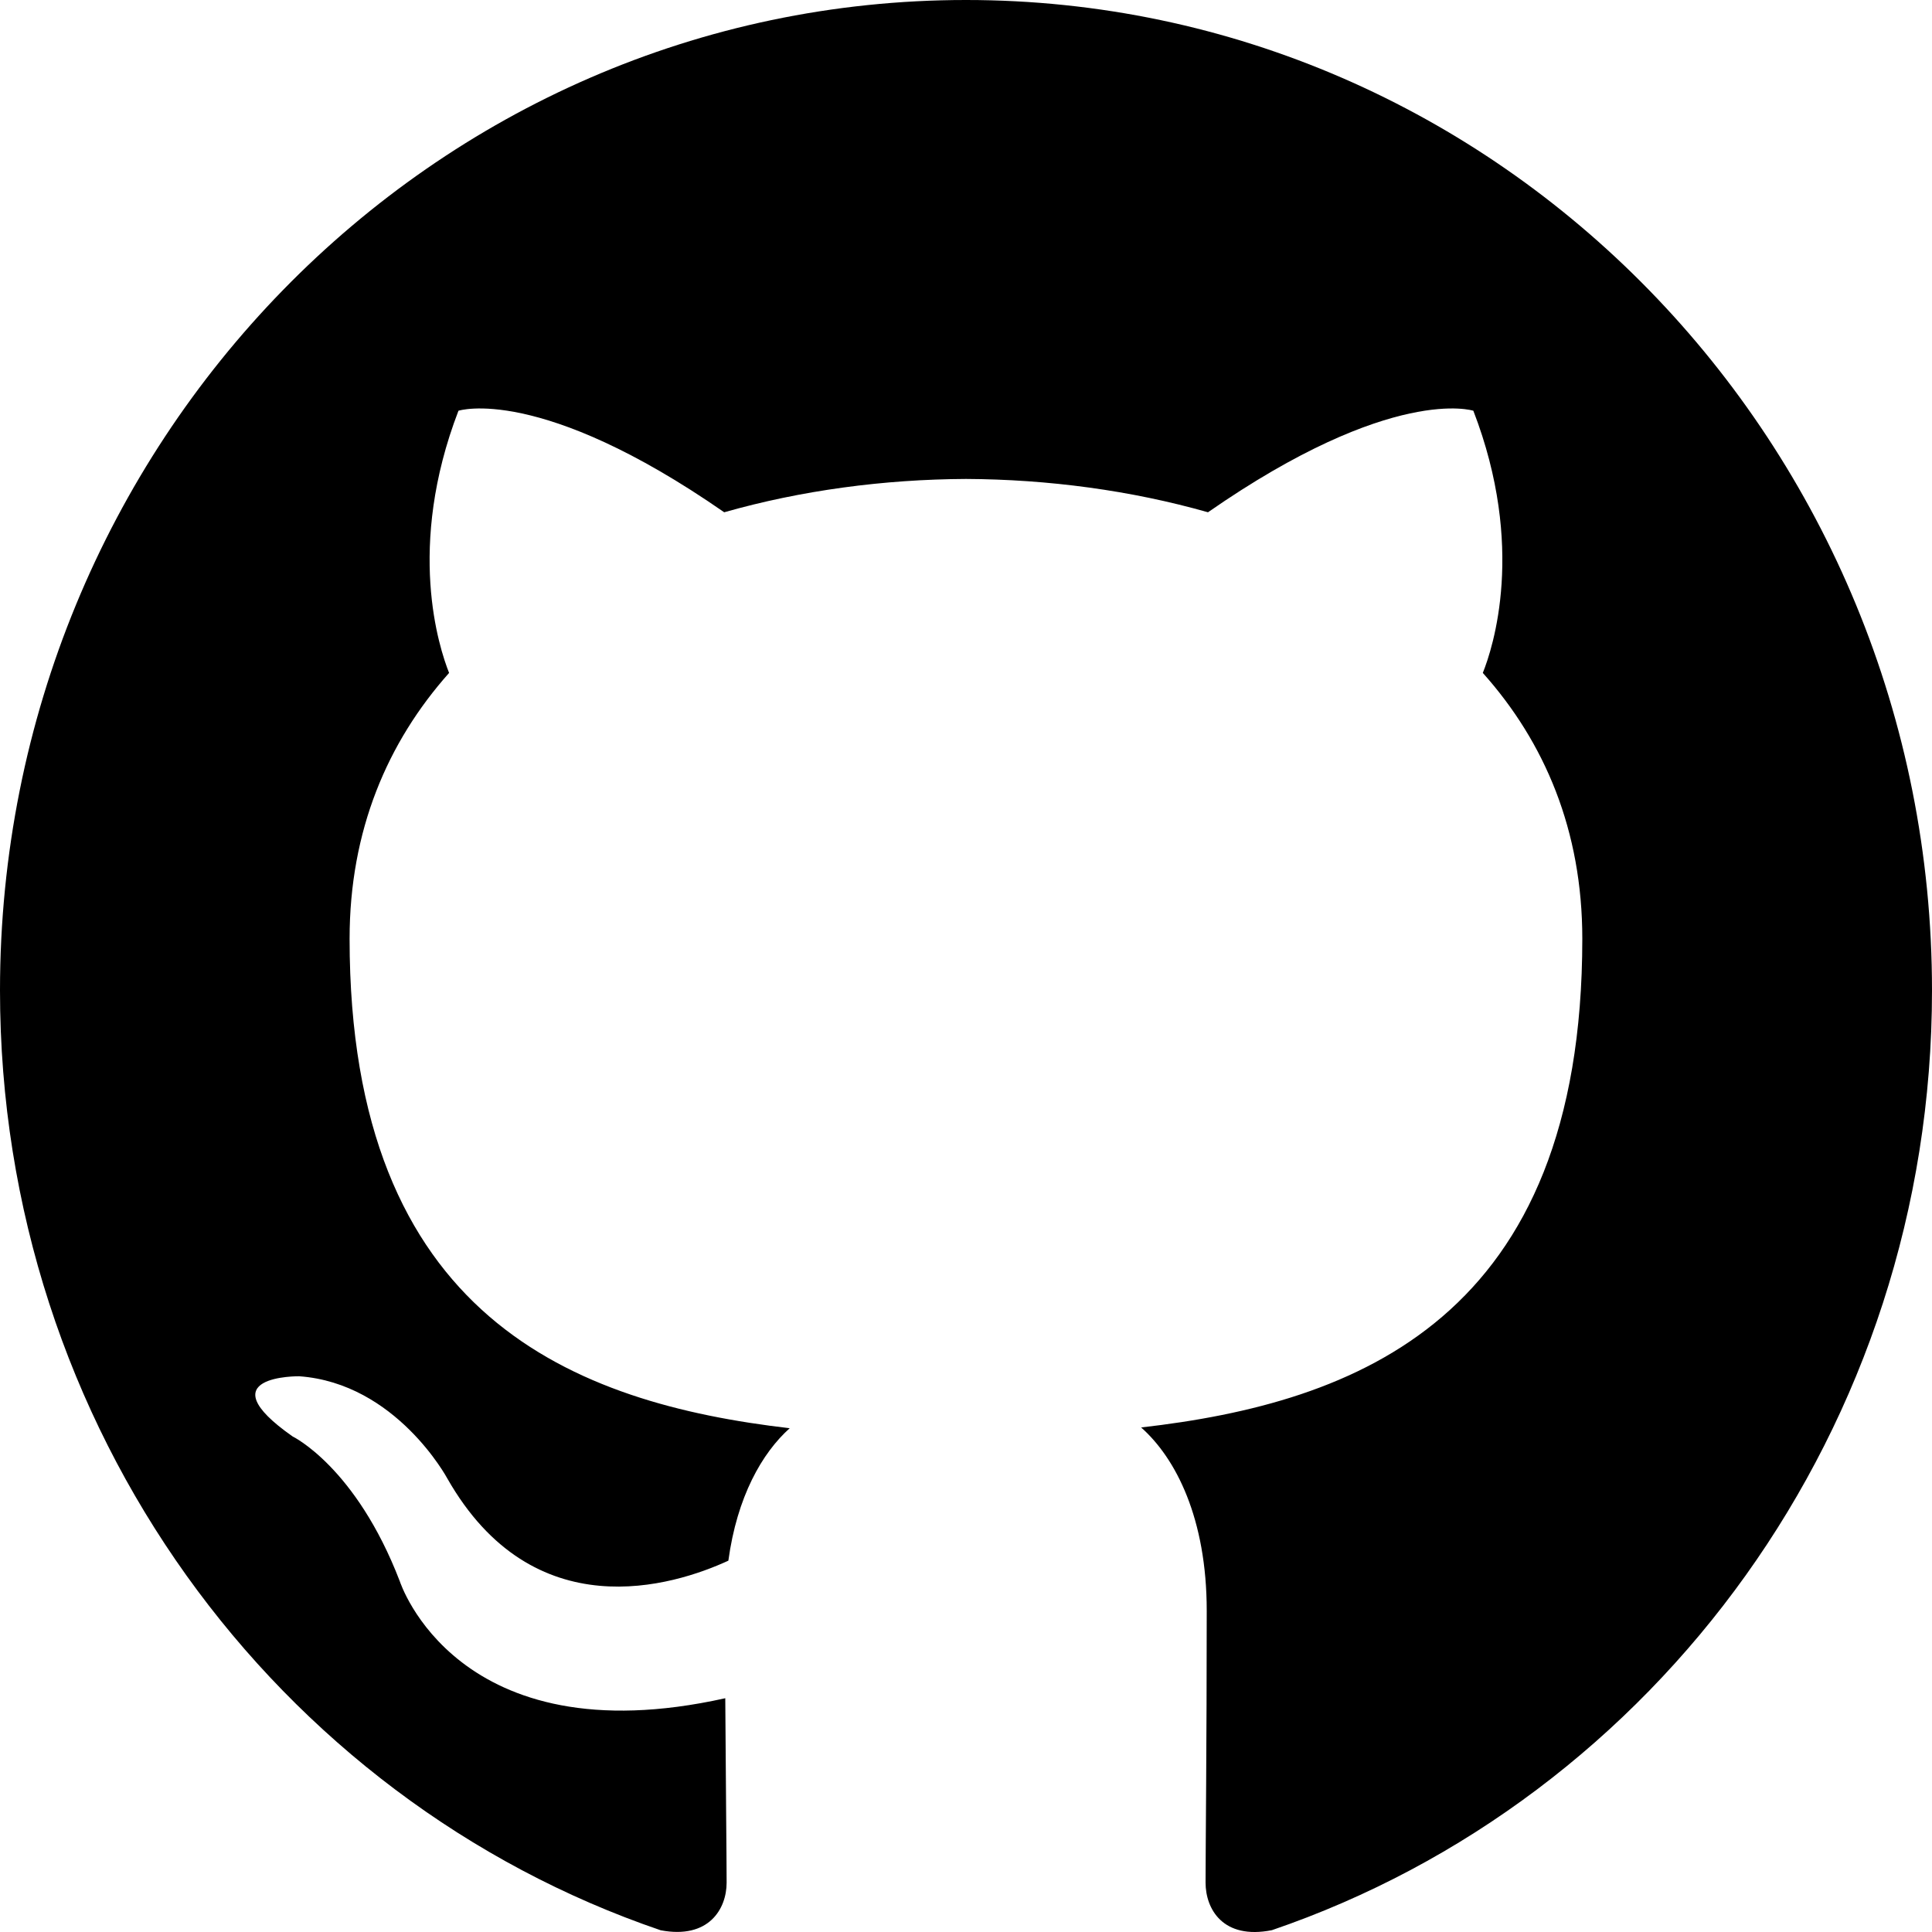
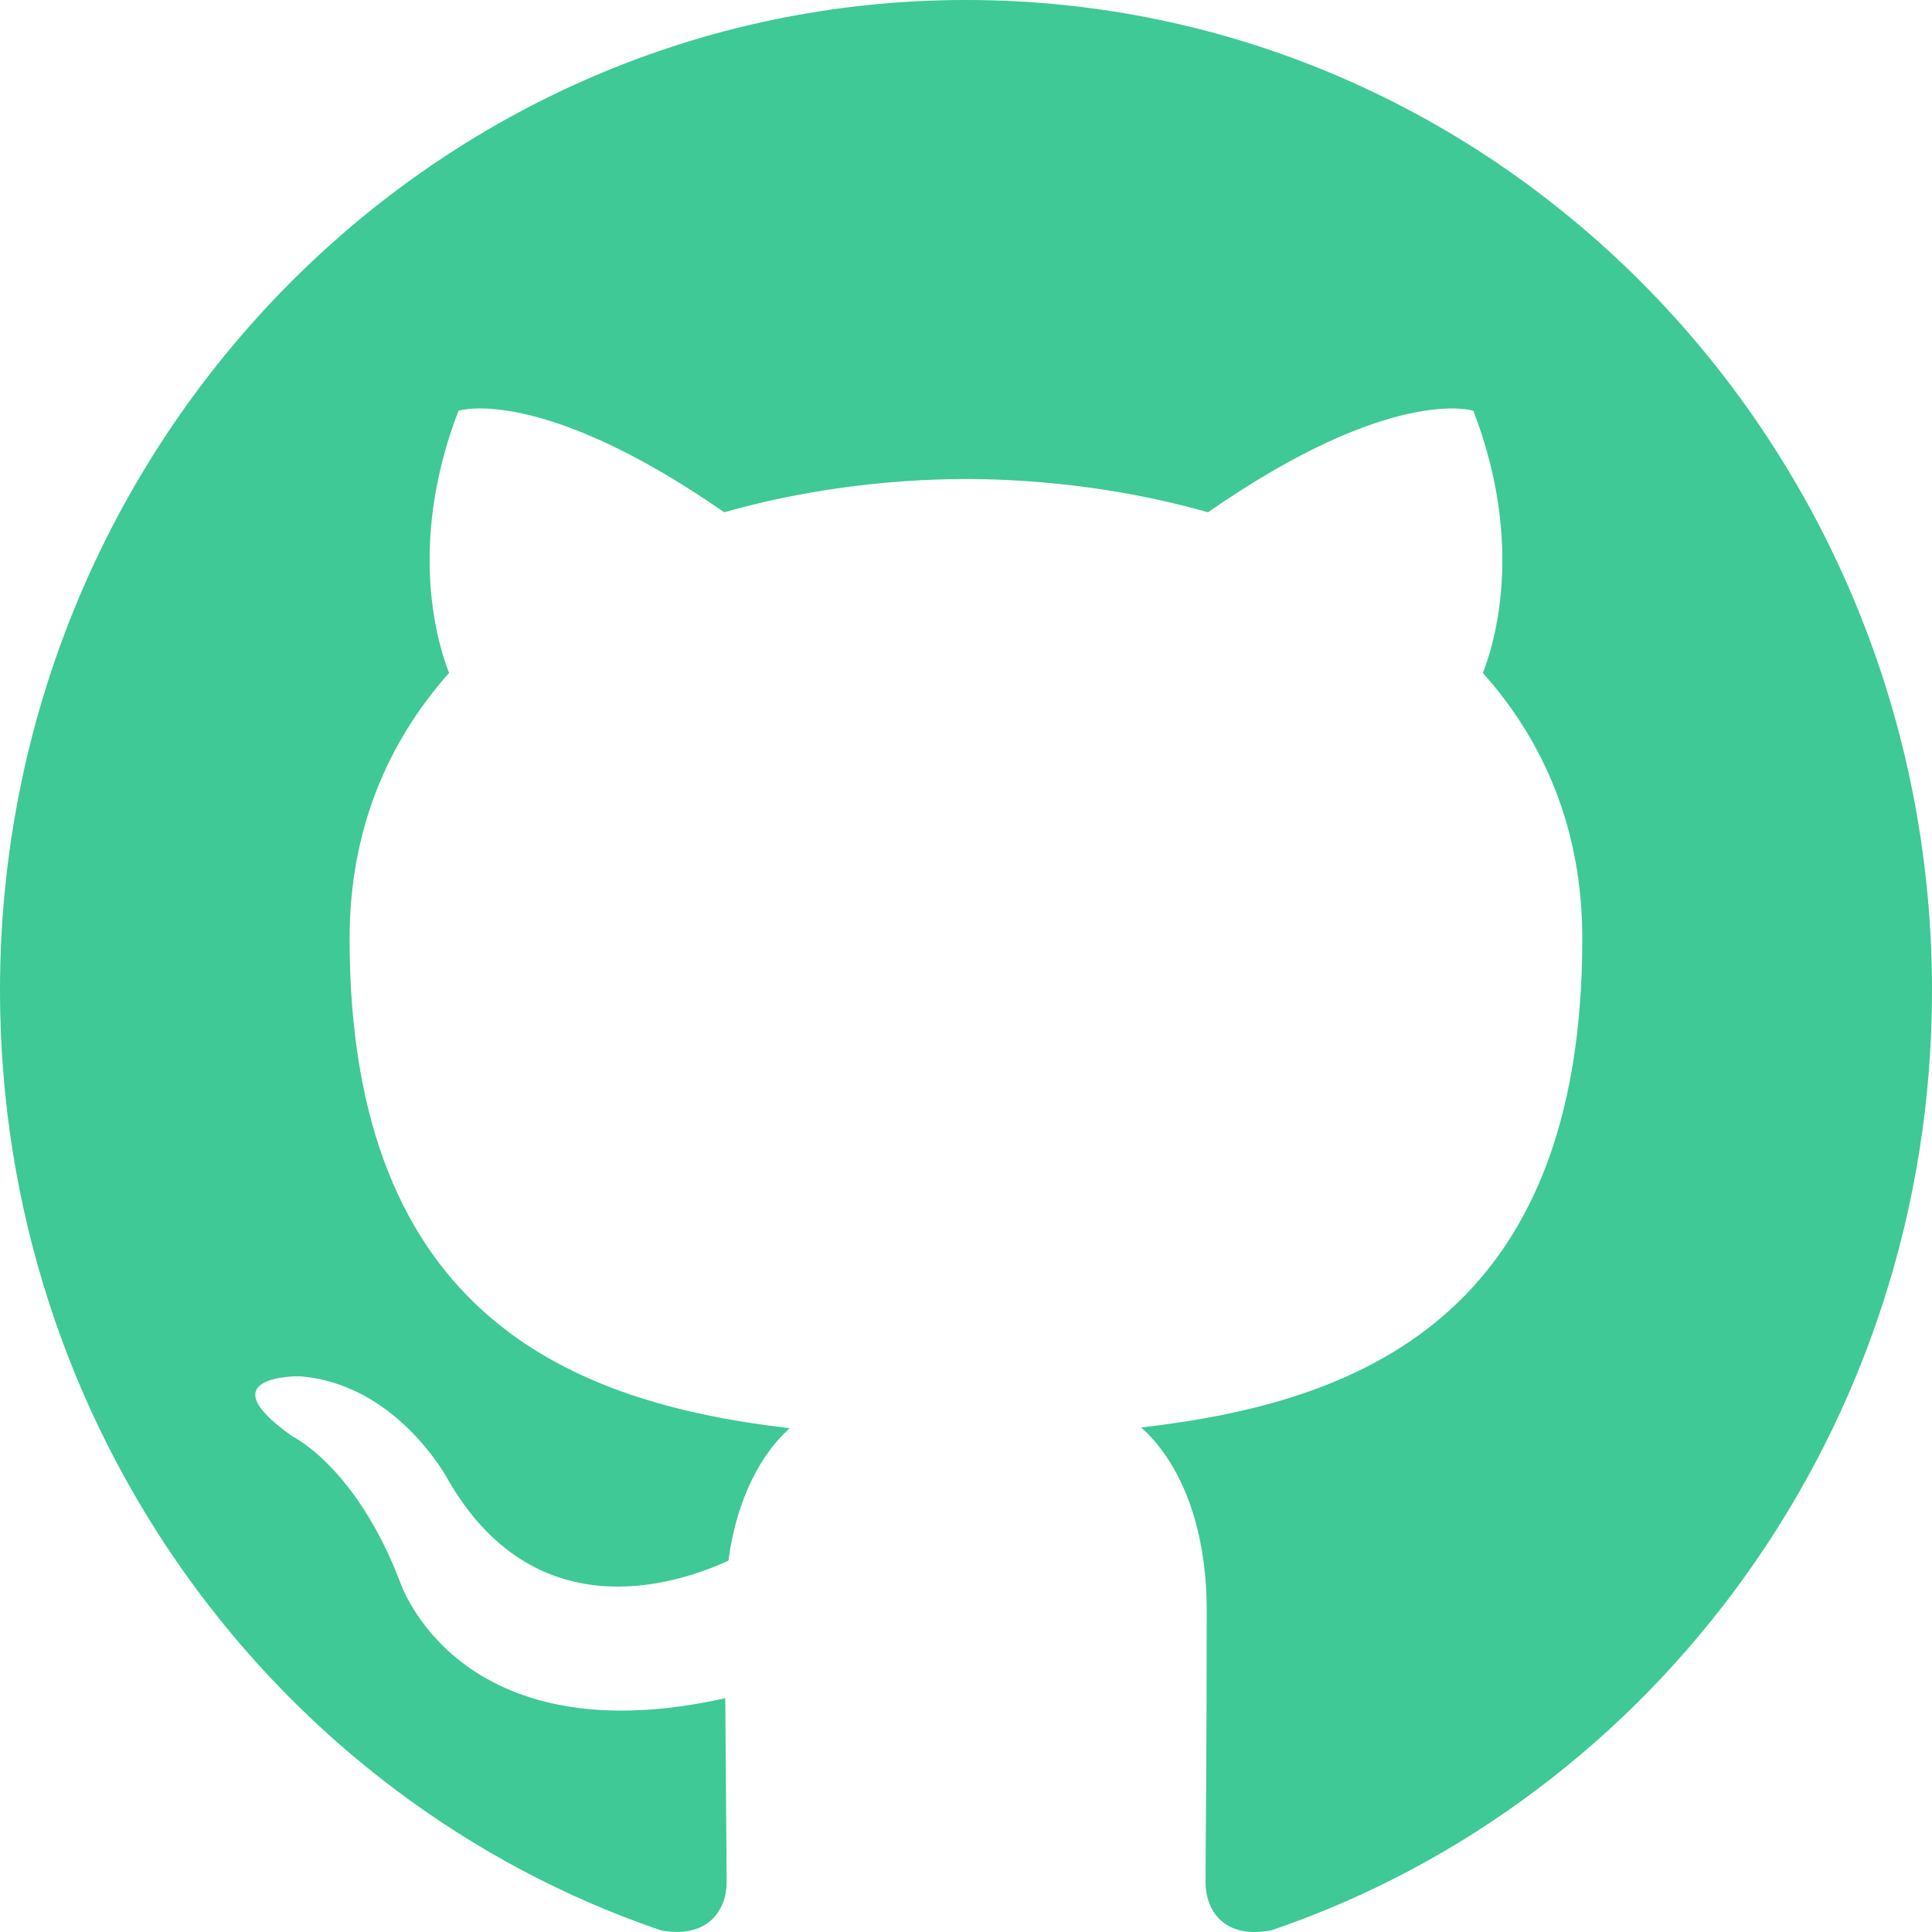
<svg xmlns="http://www.w3.org/2000/svg" width="800px" height="800px" viewBox="0 0 20 20" version="1.1">
  <defs>

</defs>
  <g id="Page-1" stroke="none" stroke-width="1" fill="none" fill-rule="evenodd">
-     <g id="Dribbble-Light-Preview" transform="translate(-140, -7559)" fill="#000000">
+     <g id="Dribbble-Light-Preview" transform="translate(-140, -7559)" fill="#3EC997">
      <g id="icons" transform="translate(56, 160)">
        <path d="M94,7399 C99.523,7399 104,7403.59 104,7409.253 C104,7413.782 101.138,7417.624 97.167,7418.981 C96.66,7419.082 96.48,7418.762 96.48,7418.489 C96.48,7418.151 96.492,7417.047 96.492,7415.675 C96.492,7414.719 96.172,7414.095 95.813,7413.777 C98.04,7413.523 100.38,7412.656 100.38,7408.718 C100.38,7407.598 99.992,7406.684 99.35,7405.966 C99.454,7405.707 99.797,7404.664 99.252,7403.252 C99.252,7403.252 98.414,7402.977 96.505,7404.303 C95.706,7404.076 94.85,7403.962 94,7403.958 C93.15,7403.962 92.295,7404.076 91.497,7404.303 C89.586,7402.977 88.746,7403.252 88.746,7403.252 C88.203,7404.664 88.546,7405.707 88.649,7405.966 C88.01,7406.684 87.619,7407.598 87.619,7408.718 C87.619,7412.646 89.954,7413.526 92.175,7413.785 C91.889,7414.041 91.63,7414.493 91.54,7415.156 C90.97,7415.418 89.522,7415.871 88.63,7414.304 C88.63,7414.304 88.101,7413.319 87.097,7413.247 C87.097,7413.247 86.122,7413.234 87.029,7413.87 C87.029,7413.87 87.684,7414.185 88.139,7415.37 C88.139,7415.37 88.726,7417.2 91.508,7416.58 C91.513,7417.437 91.522,7418.245 91.522,7418.489 C91.522,7418.76 91.338,7419.077 90.839,7418.982 C86.865,7417.627 84,7413.783 84,7409.253 C84,7403.59 88.478,7399 94,7399" id="github-[#142]">

</path>
      </g>
    </g>
  </g>
</svg>
